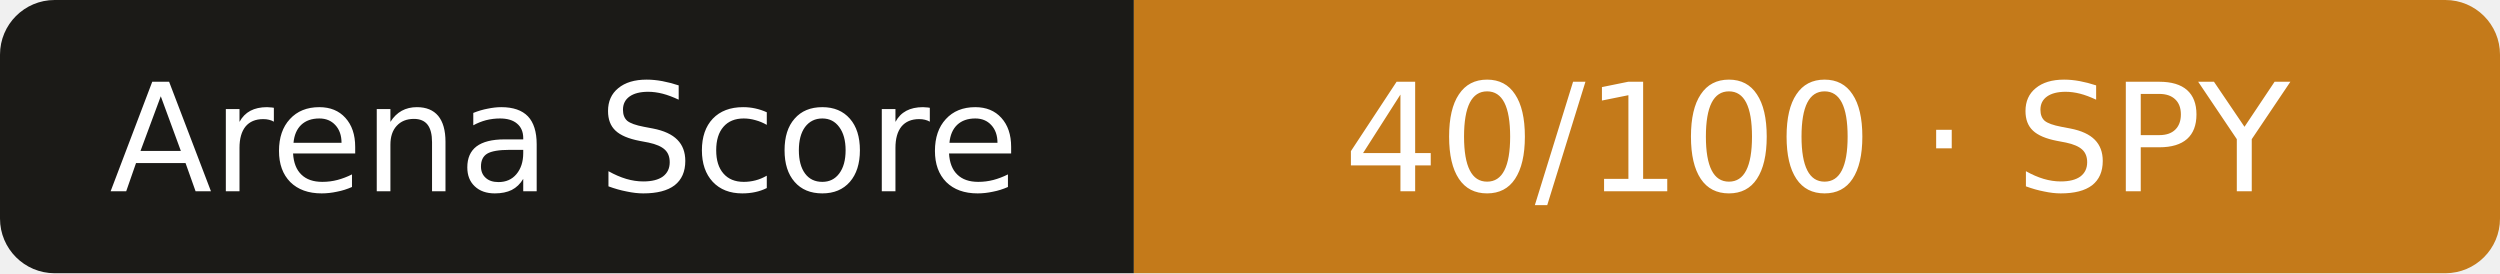
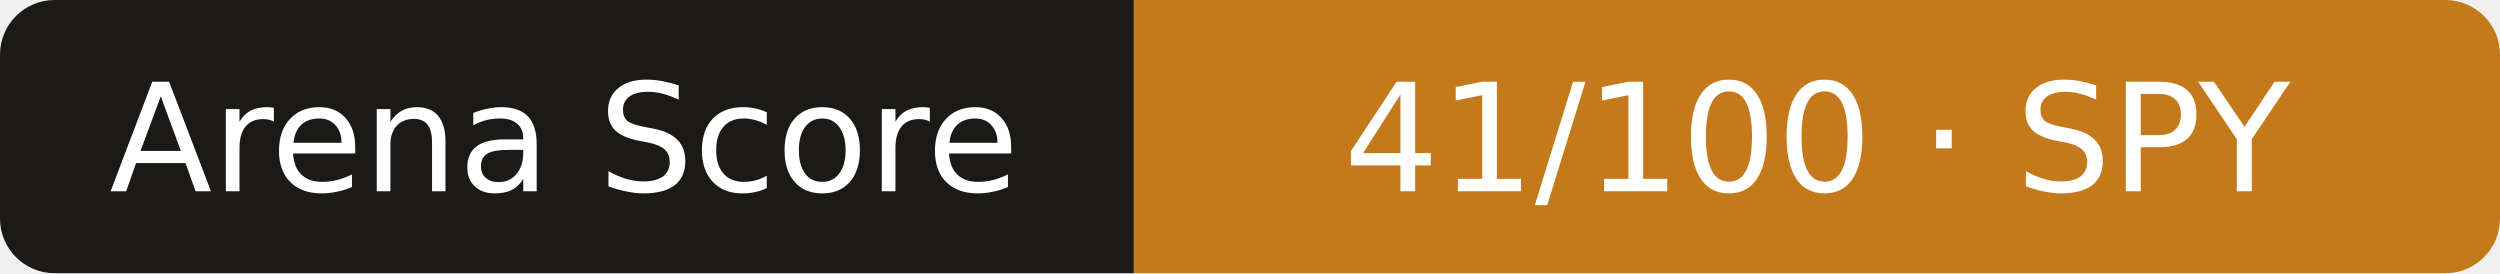
- <svg xmlns="http://www.w3.org/2000/svg" width="183" height="20" role="img" aria-label="Arena Score: 40/100 · SPY">
+ <svg xmlns="http://www.w3.org/2000/svg" width="183" height="20" role="img" aria-label="Arena Score: 41/100 · SPY">
  <clipPath id="r">
    <rect width="183" height="20" rx="4" />
  </clipPath>
  <g clip-path="url(#r)">
    <rect width="83" height="20" fill="#1b1a17" />
    <rect x="83" width="101" height="20" fill="#c47a1a" />
  </g>
  <g fill="#fff" text-anchor="middle" font-family="Verdana,DejaVu Sans,sans-serif" font-size="11">
    <text x="41.3" y="14">Arena Score</text>
-     <text x="133.0" y="14">40/100 · SPY</text>
+     <text x="133.0" y="14">41/100 · SPY</text>
  </g>
</svg>
